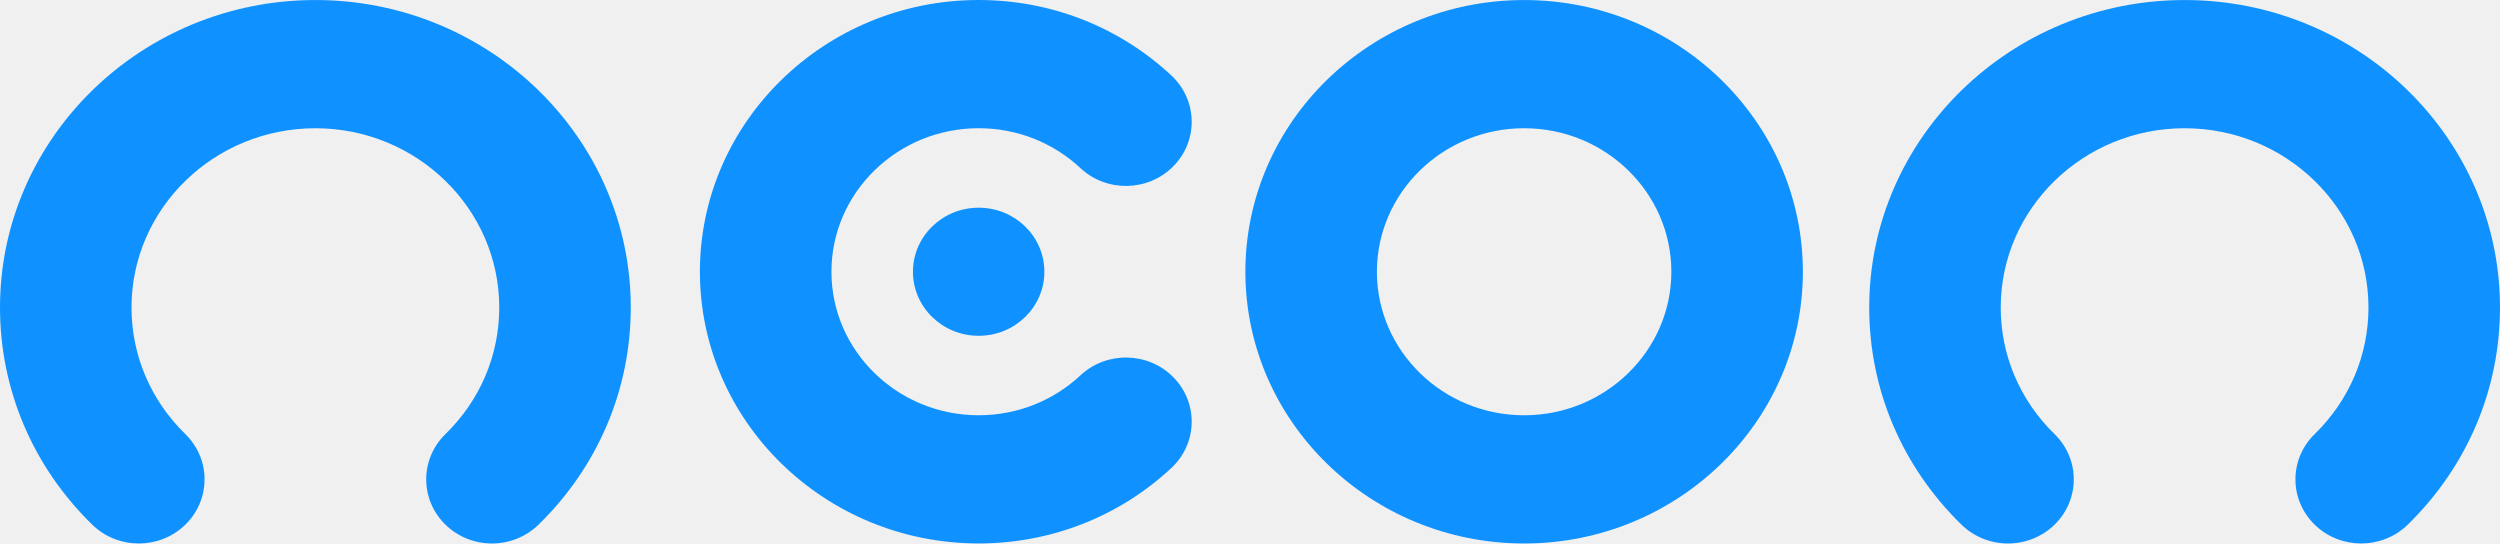
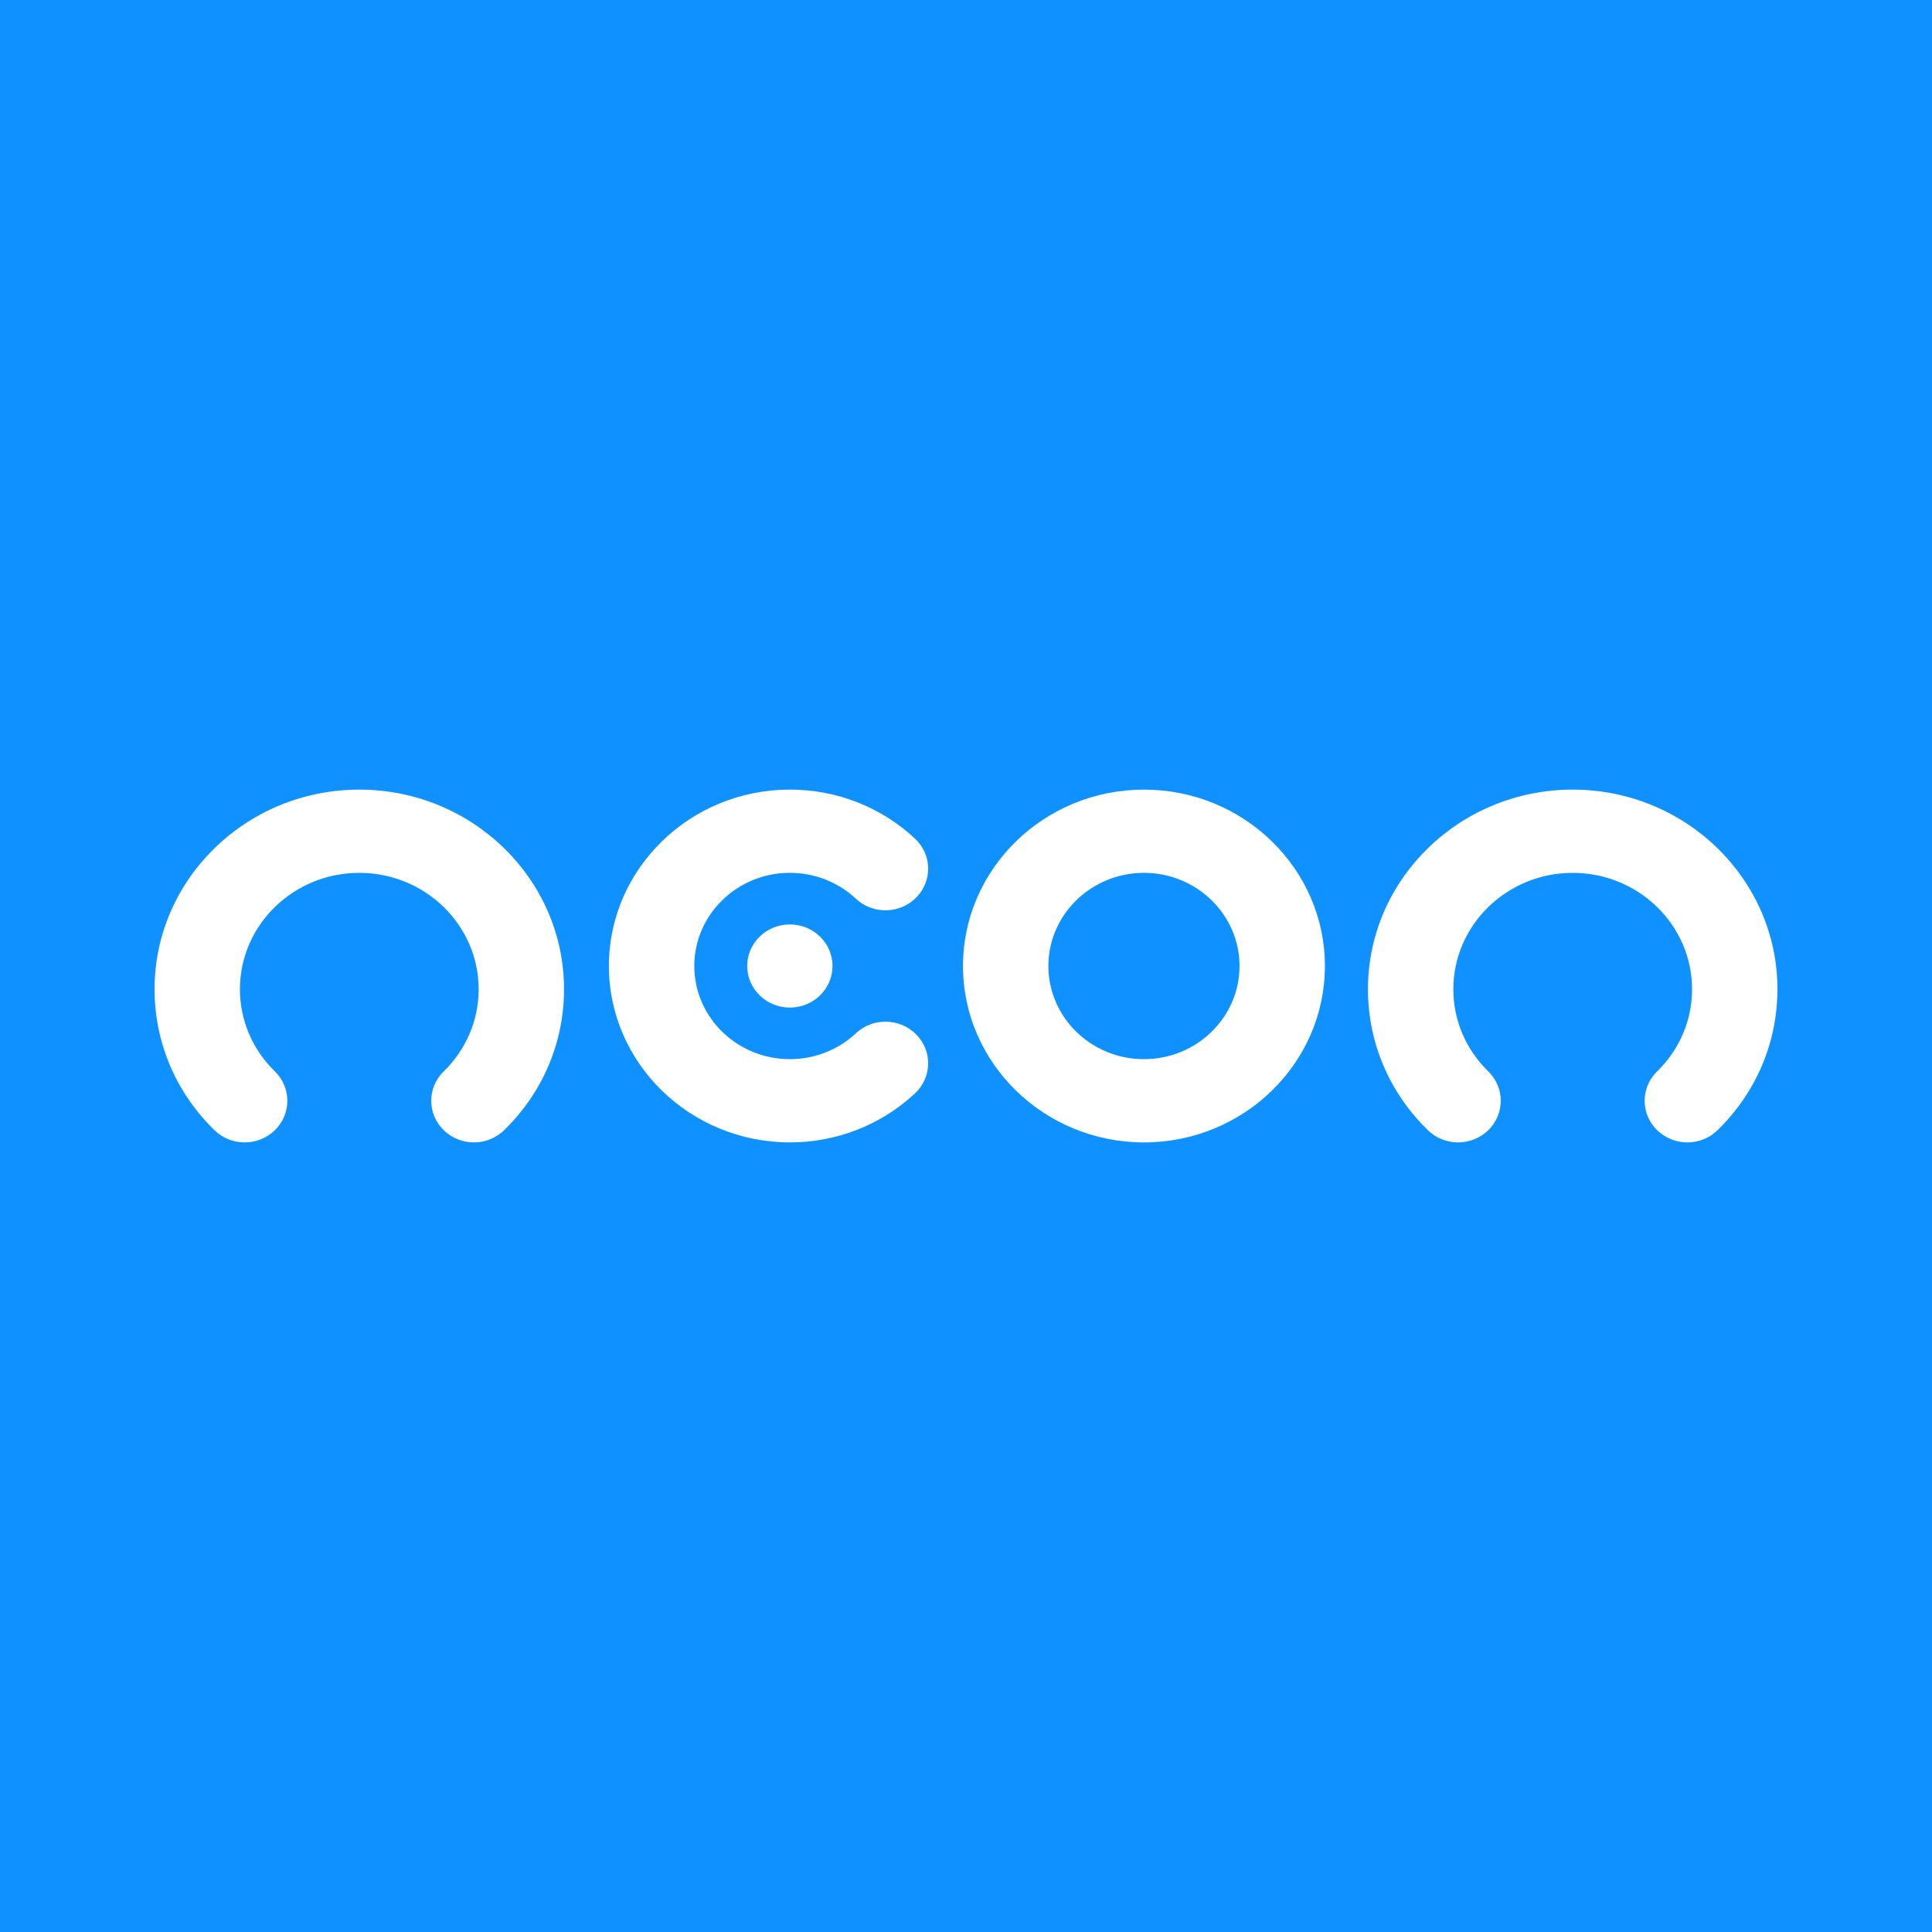
- <svg xmlns="http://www.w3.org/2000/svg" id="Camada_1" version="1.1" viewBox="0 988.26 2500 543.48">
-   <defs>
-     <style>
-       .st0 {
-         fill: #0f92ff;
-       }
- 
-       .st1 {
-         fill: none;
-       }
- 
-       .st2 {
-         clip-path: url(#clippath);
-       }
-     </style>
-     <clipPath id="clippath">
-       <rect class="st1" y="988.26" width="2500" height="543.48" />
-     </clipPath>
-   </defs>
-   <g class="st2">
-     <g>
-       <path class="st0" d="M1524.12,988.29c-153.7,0-278.74,121.9-278.74,271.73s125.04,271.72,278.74,271.72,278.75-121.89,278.75-271.72-125.05-271.73-278.75-271.73ZM1524.12,1403.53c-81.18,0-147.22-64.37-147.22-143.51s66.04-143.52,147.22-143.52,147.23,64.39,147.23,143.52-66.05,143.51-147.23,143.51Z" />
-       <path class="st0" d="M2184.6,988.29c-173.9,0-315.39,137.92-315.39,307.45,0,81.98,32.77,159.11,92.27,217.19,6.1,5.96,13.35,10.68,21.32,13.91,7.98,3.23,16.53,4.89,25.16,4.9,8.64,0,17.19-1.65,25.17-4.86,7.98-3.21,15.23-7.93,21.35-13.88,25.7-25.02,25.73-65.61.06-90.66-34.7-33.87-53.81-78.83-53.81-126.59,0-98.85,82.48-179.24,183.87-179.24s183.87,80.41,183.87,179.24c0,47.76-19.11,92.73-53.8,126.6-25.66,25.05-25.63,65.64.07,90.65,25.7,25.01,67.34,24.98,92.99-.07,59.49-58.08,92.26-135.21,92.26-217.19,0-169.53-141.49-307.45-315.39-307.45Z" />
-       <path class="st0" d="M315.39,988.29C141.49,988.29,0,1126.21,0,1295.74c0,81.98,32.76,159.11,92.26,217.2,25.66,25.05,67.3,25.08,93,.06,25.7-25.02,25.73-65.61.06-90.66-34.7-33.87-53.81-78.83-53.81-126.59,0-98.85,82.48-179.24,183.87-179.24s183.87,80.41,183.87,179.24c0,47.76-19.11,92.73-53.81,126.59-25.66,25.05-25.63,65.64.07,90.66,6.11,5.95,13.36,10.67,21.34,13.88,7.98,3.22,16.54,4.87,25.17,4.86,8.64,0,17.19-1.67,25.16-4.9,7.98-3.23,15.22-7.95,21.33-13.91,59.5-58.08,92.26-135.21,92.26-217.2,0-169.53-141.49-307.45-315.39-307.45Z" />
-       <path class="st0" d="M1173.43,1154.42c25.12-25.57,24.22-66.14-2.01-90.63-52.16-48.7-120.62-75.53-192.77-75.53-153.7,0-278.75,121.9-278.75,271.73s125.05,271.72,278.75,271.72c72.14,0,140.61-26.82,192.77-75.53,26.23-24.49,27.13-65.07,2.01-90.63s-66.76-26.44-92.98-1.95c-27.56,25.74-63.71,39.91-101.79,39.91-81.18,0-147.23-64.37-147.23-143.51s66.05-143.52,147.23-143.52c38.08,0,74.23,14.17,101.79,39.91,26.22,24.49,67.85,23.62,92.98-1.96Z" />
-       <path class="st0" d="M978.66,1324.06c36.29,0,65.71-28.68,65.71-64.05s-29.42-64.05-65.71-64.05-65.71,28.68-65.71,64.05,29.42,64.05,65.71,64.05Z" />
-     </g>
+ <svg xmlns="http://www.w3.org/2000/svg" viewBox="0 0 2500 2500">
+   <rect width="2500" height="2500" fill="#0f92ff" />
+   <g fill="#fff" transform="translate(1250 1250) scale(0.84) translate(-1250 -1260)">
+     <path d="M1524.12,988.29c-153.7,0-278.74,121.9-278.74,271.73s125.04,271.72,278.74,271.72,278.75-121.89,278.75-271.72-125.05-271.73-278.75-271.73ZM1524.12,1403.53c-81.18,0-147.22-64.37-147.22-143.51s66.04-143.52,147.22-143.52,147.23,64.39,147.23,143.52-66.05,143.51-147.23,143.51Z" />
+     <path d="M2184.6,988.29c-173.9,0-315.39,137.92-315.39,307.45,0,81.98,32.77,159.11,92.27,217.19,6.1,5.96,13.35,10.68,21.32,13.91,7.98,3.23,16.53,4.89,25.16,4.9,8.64,0,17.19-1.65,25.17-4.86,7.98-3.21,15.23-7.93,21.35-13.88,25.7-25.02,25.73-65.61.06-90.66-34.7-33.87-53.81-78.83-53.81-126.59,0-98.85,82.48-179.24,183.87-179.24s183.87,80.41,183.87,179.24c0,47.76-19.11,92.73-53.8,126.6-25.66,25.05-25.63,65.64.07,90.65,25.7,25.01,67.34,24.98,92.99-.07,59.49-58.08,92.26-135.21,92.26-217.19,0-169.53-141.49-307.45-315.39-307.45Z" />
+     <path d="M315.39,988.29C141.49,988.29,0,1126.21,0,1295.74c0,81.98,32.76,159.11,92.26,217.2,25.66,25.05,67.3,25.08,93,.06,25.7-25.02,25.73-65.61.06-90.66-34.7-33.87-53.81-78.83-53.81-126.59,0-98.85,82.48-179.24,183.87-179.24s183.87,80.41,183.87,179.24c0,47.76-19.11,92.73-53.81,126.59-25.66,25.05-25.63,65.64.07,90.66,6.11,5.95,13.36,10.67,21.34,13.88,7.98,3.22,16.54,4.87,25.17,4.86,8.64,0,17.19-1.67,25.16-4.9,7.98-3.23,15.22-7.95,21.33-13.91,59.5-58.08,92.26-135.21,92.26-217.2,0-169.53-141.49-307.45-315.39-307.45Z" />
+     <path d="M1173.43,1154.42c25.12-25.57,24.22-66.14-2.01-90.63-52.16-48.7-120.62-75.53-192.77-75.53-153.7,0-278.75,121.9-278.75,271.73s125.05,271.72,278.75,271.72c72.14,0,140.61-26.82,192.77-75.53,26.23-24.49,27.13-65.07,2.01-90.63s-66.76-26.44-92.98-1.95c-27.56,25.74-63.71,39.91-101.79,39.91-81.18,0-147.23-64.37-147.23-143.51s66.05-143.52,147.23-143.52c38.08,0,74.23,14.17,101.79,39.91,26.22,24.49,67.85,23.62,92.98-1.96Z" />
+     <path d="M978.66,1324.06c36.29,0,65.71-28.68,65.71-64.05s-29.42-64.05-65.71-64.05-65.71,28.68-65.71,64.05,29.42,64.05,65.71,64.05Z" />
  </g>
</svg>
